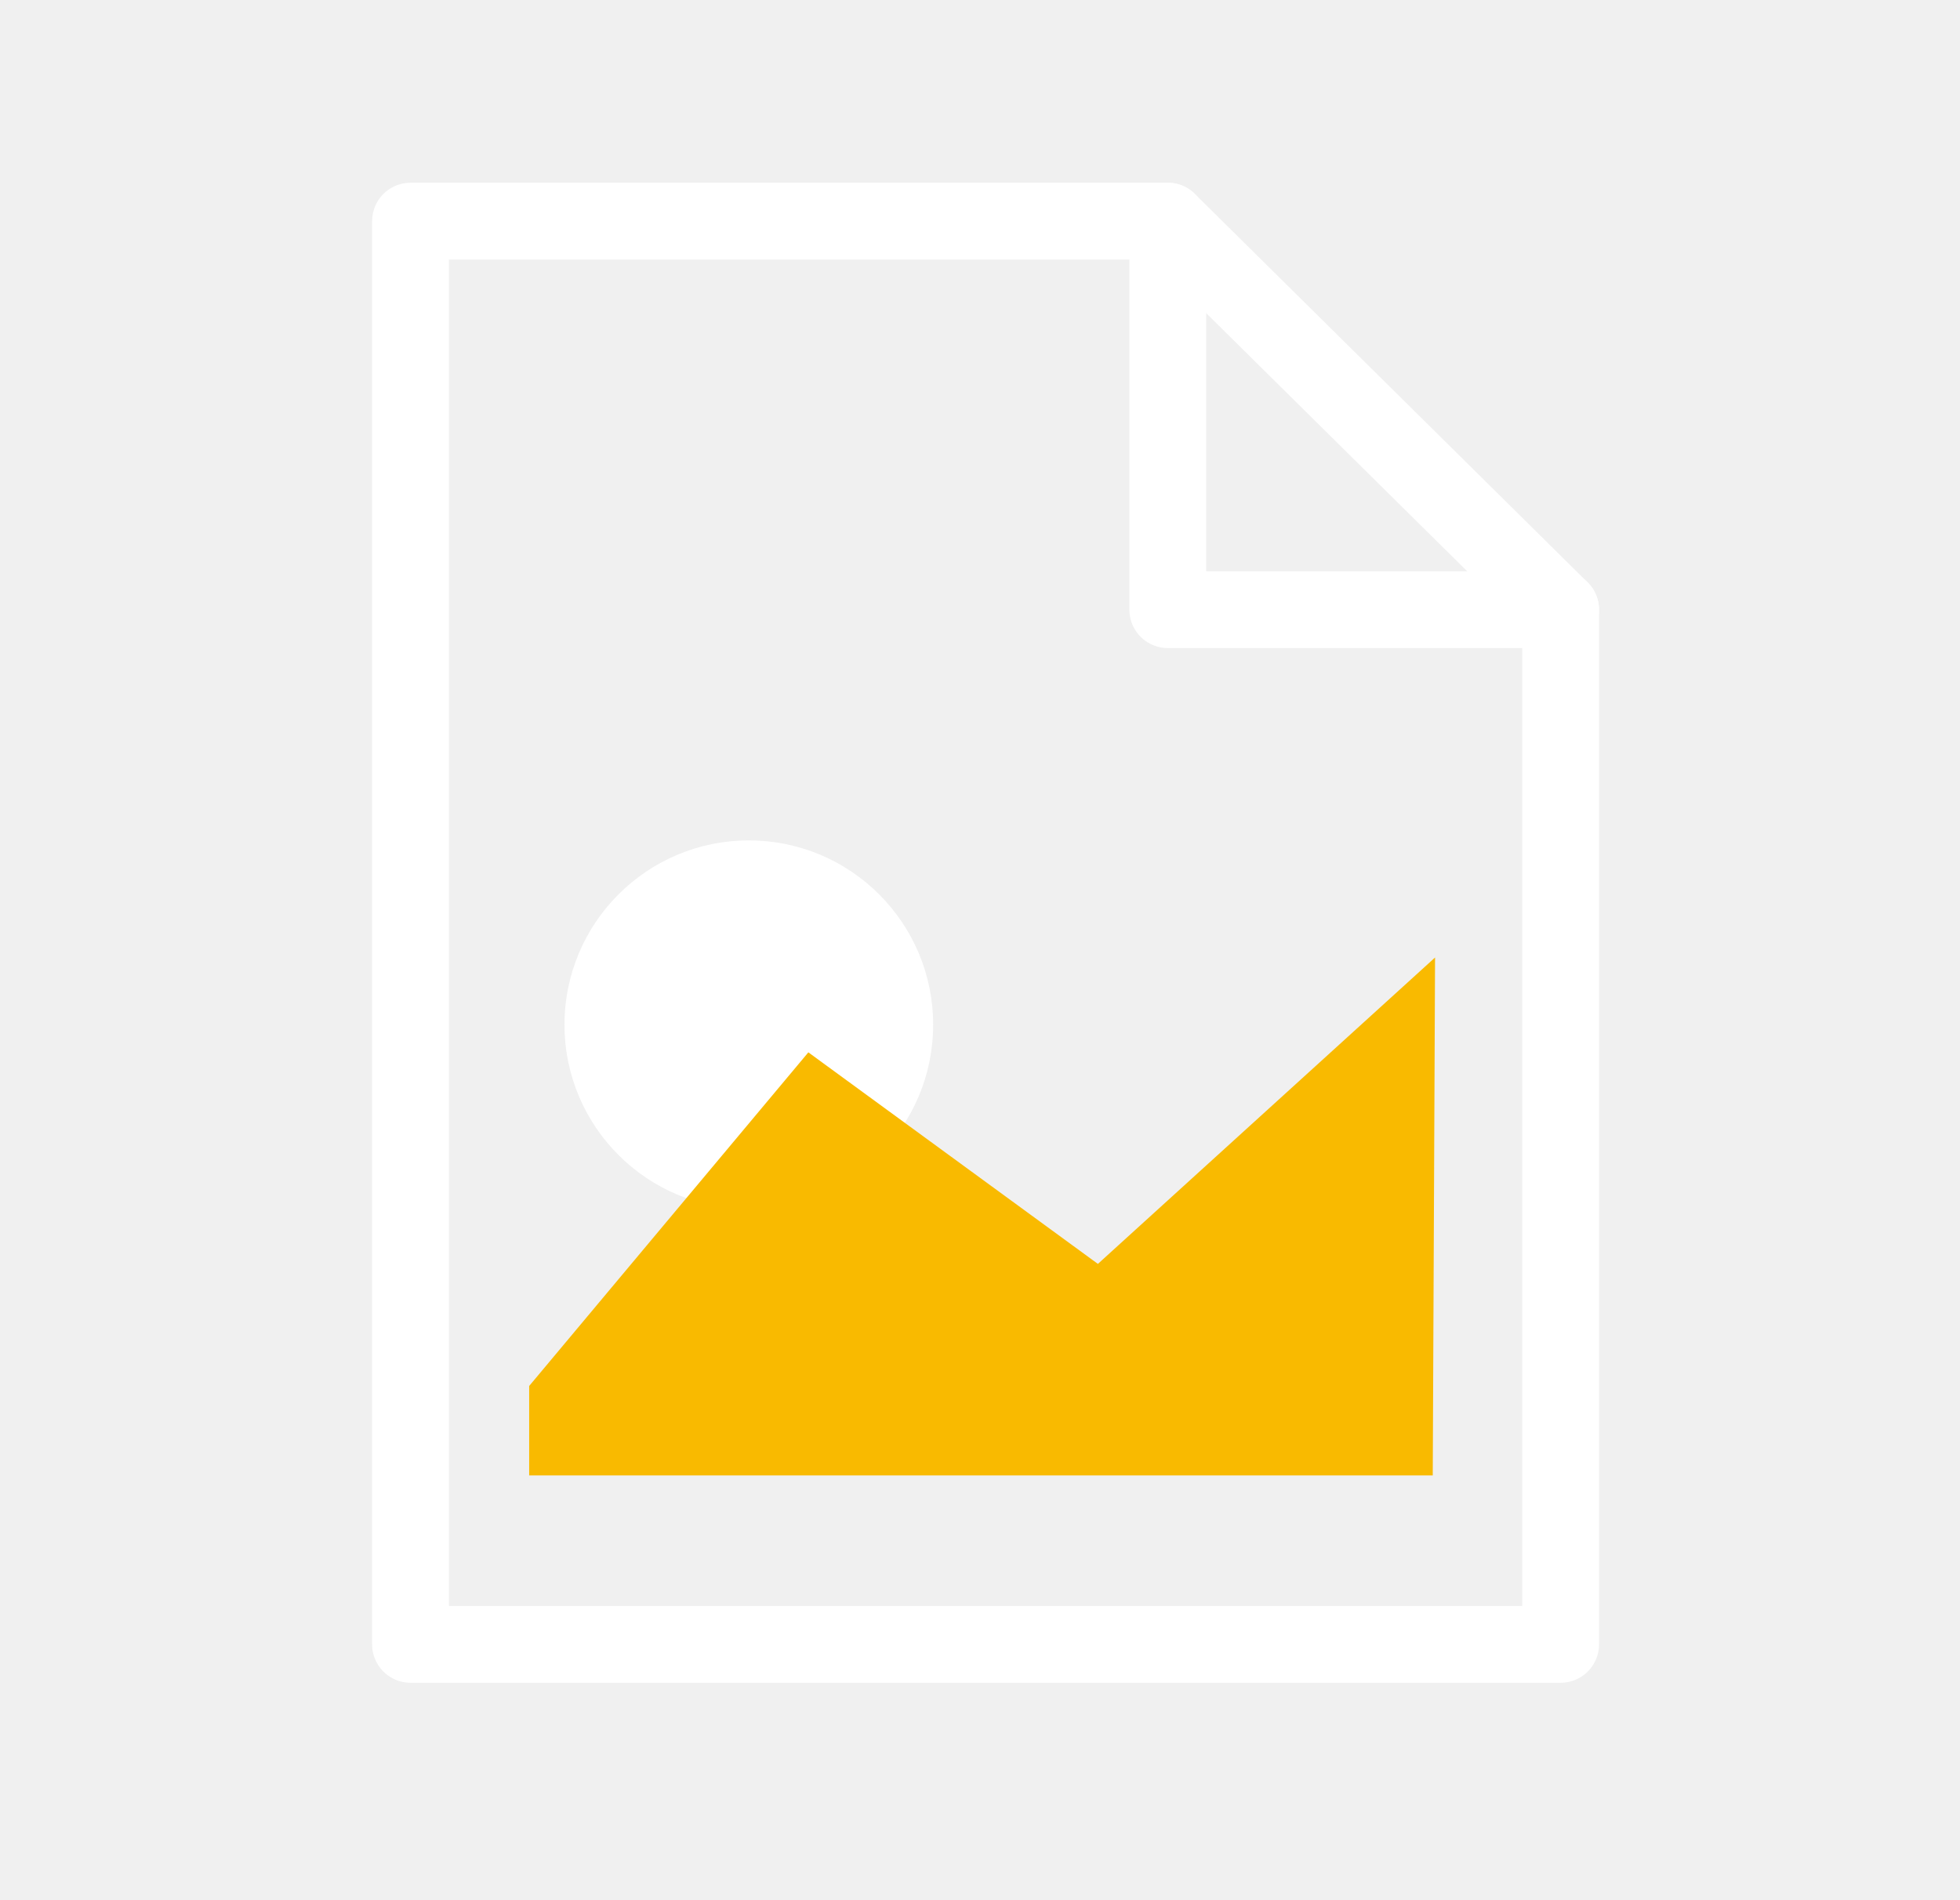
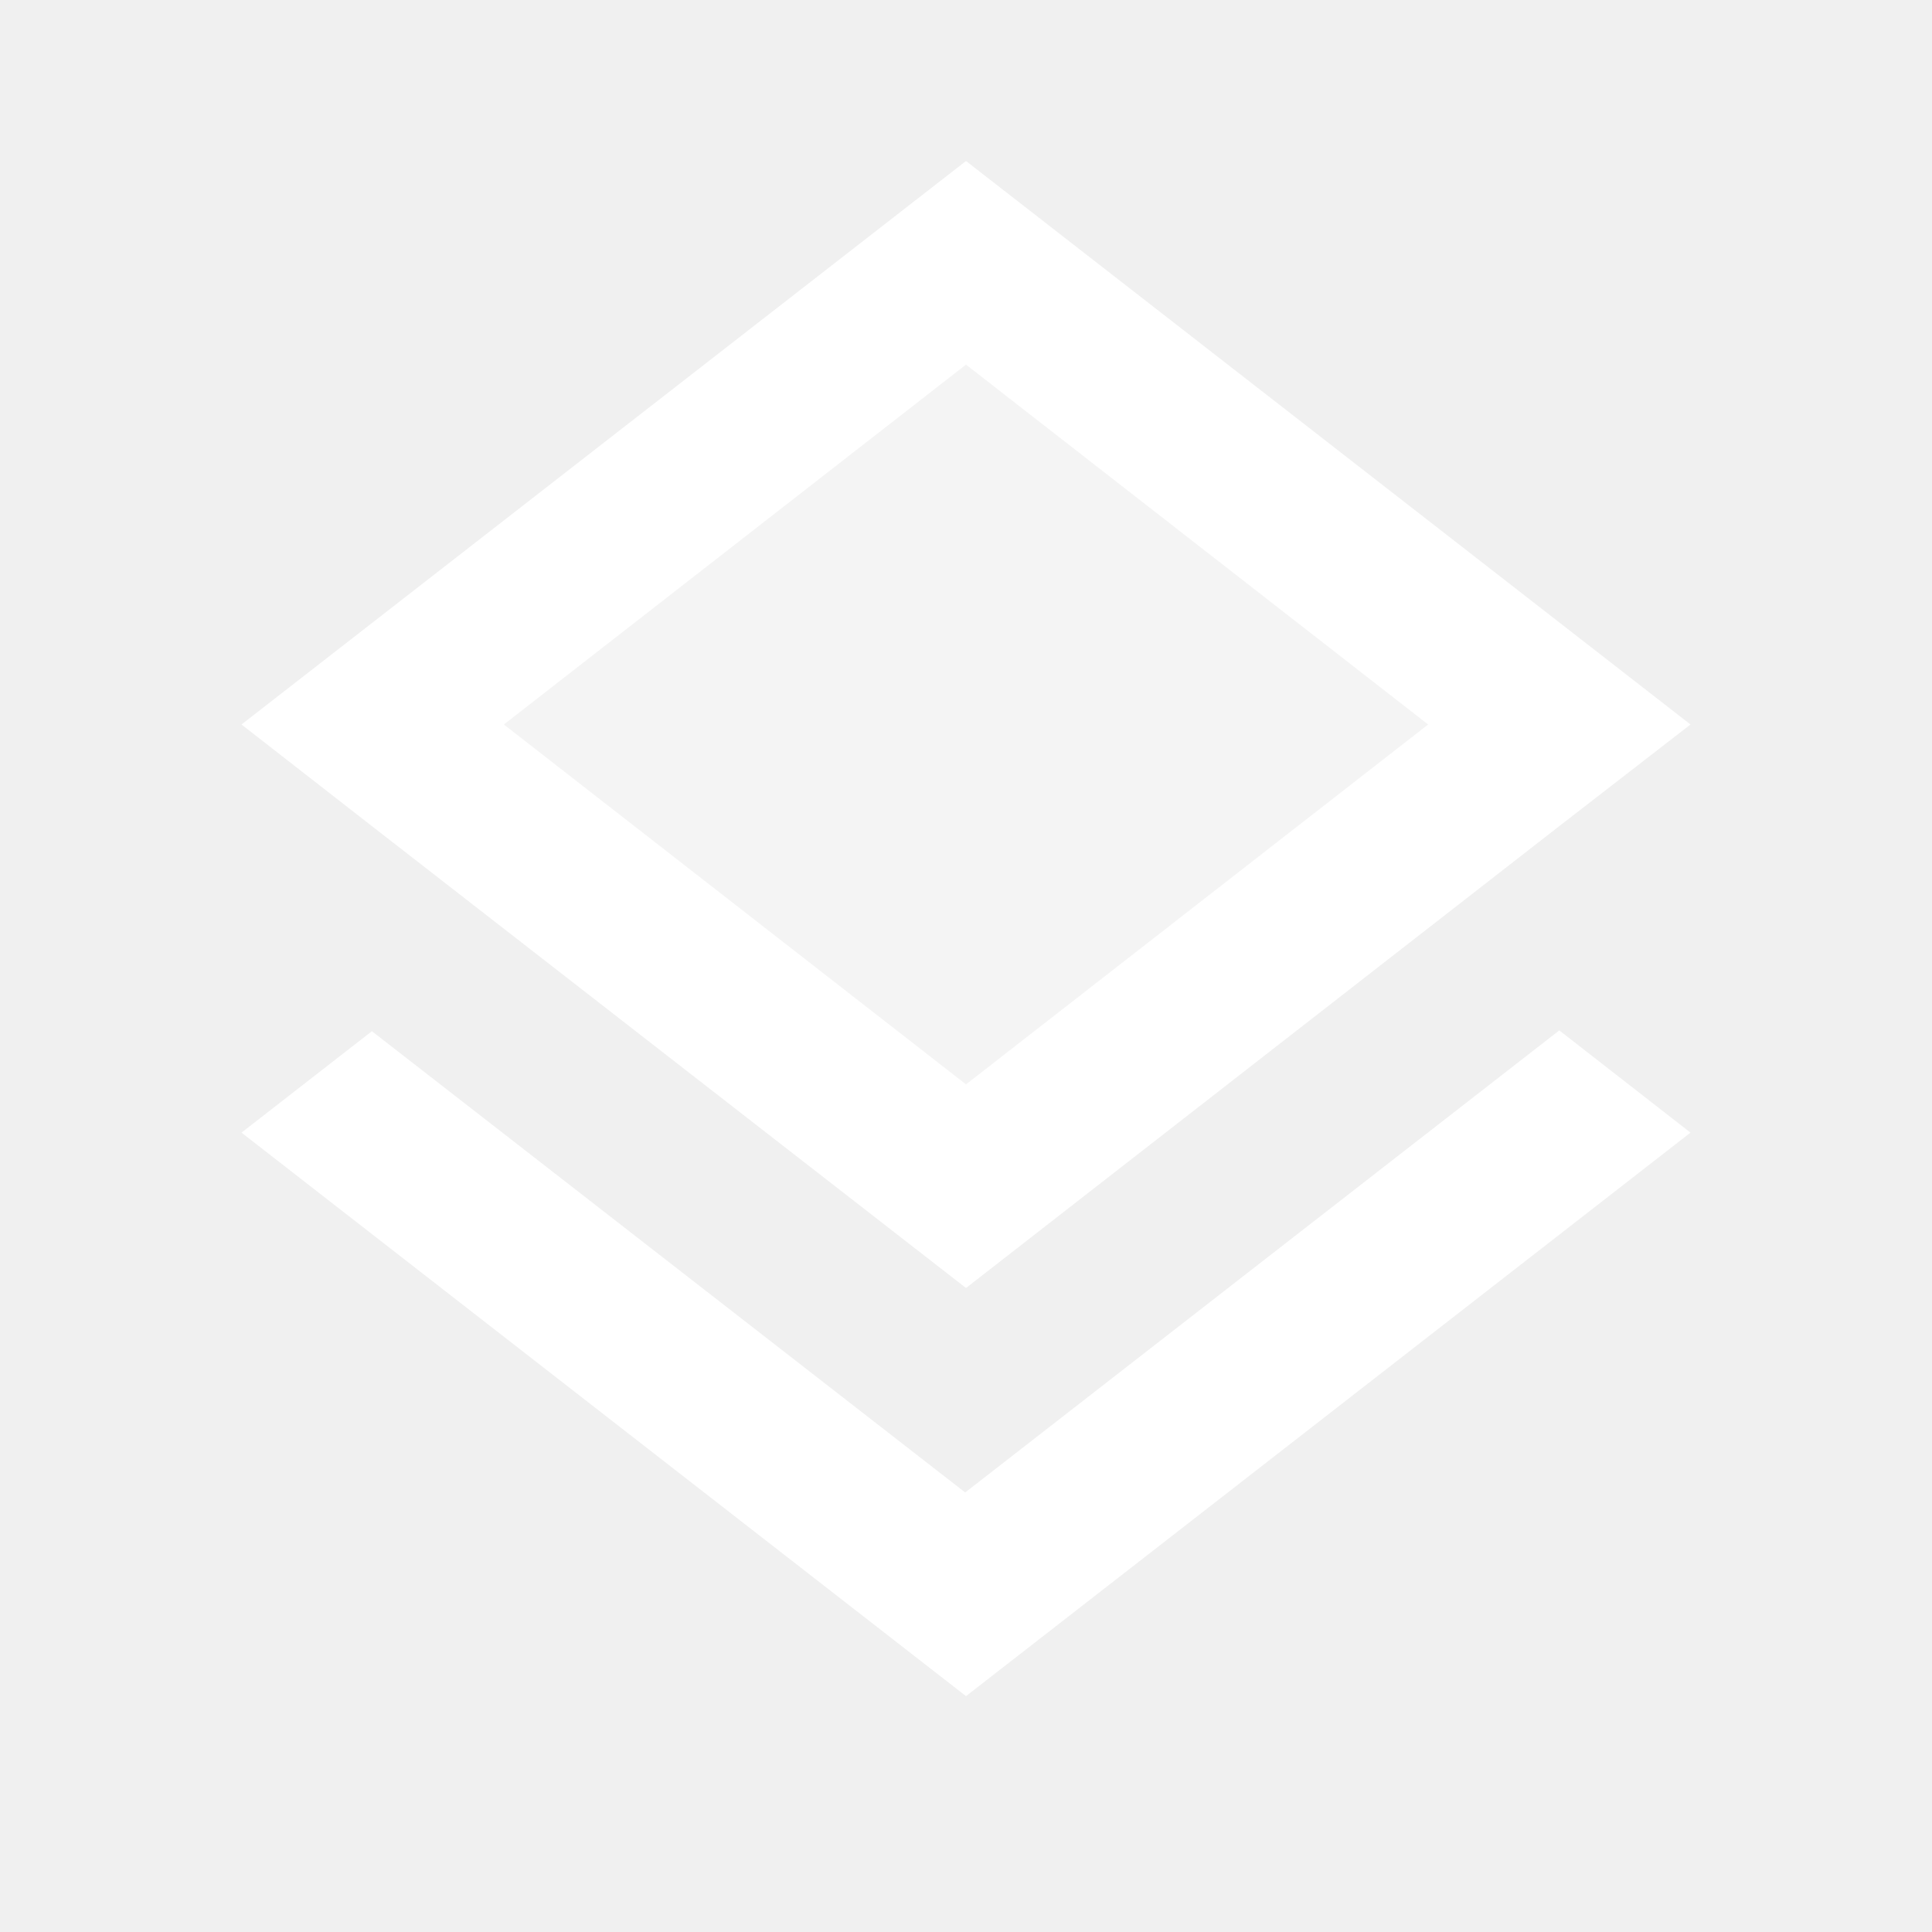
- <svg xmlns="http://www.w3.org/2000/svg" viewBox="0 0 51.04 49.47">
-   <defs>
-     <style>.cls-1,.cls-2{fill:none;}.cls-2{stroke:#fff;stroke-linecap:round;stroke-linejoin:round;stroke-width:2px;}.cls-3{fill:#fff;}.cls-4{fill:#f9ba00;}</style>
-   </defs>
-   <g id="Calque_2" data-name="Calque 2">
-     <g id="Calque_1-2" data-name="Calque 1">
-       <polyline class="cls-1" points="6.8 0 51.04 0 51.04 49.47 0 49.47 0 0 6.8 0" />
-       <polygon class="cls-2" points="10.69 5.76 10.69 42.83 40.64 42.83 40.64 15.88 30.41 5.76 10.69 5.76" />
-       <polyline class="cls-2" points="30.41 5.76 30.41 15.88 40.64 15.88" />
-       <circle class="cls-3" cx="19.5" cy="26.69" r="4.8" />
-       <polygon class="cls-4" points="37.31 38.43 13.78 38.43 13.78 36.1 21.05 27.41 28.59 32.92 37.37 24.94 37.31 38.43" />
-     </g>
-   </g>
+ <svg xmlns="http://www.w3.org/2000/svg" height="24px" viewBox="0 0 24 24" width="24px" fill="#FFFFFF">
+   <path d="M0 0h24v24H0V0z" fill="none" />
+   <path d="M6.26 9L12 13.47 17.74 9 12 4.53z" opacity=".3" />
+   <path d="M19.37 12.8l-7.38 5.74-7.37-5.73L3 14.07l9 7 9-7zM12 2L3 9l1.63 1.27L12 16l7.36-5.73L21 9l-9-7zm0 11.47L6.26 9 12 4.53 17.74 9 12 13.47z" />
</svg>
